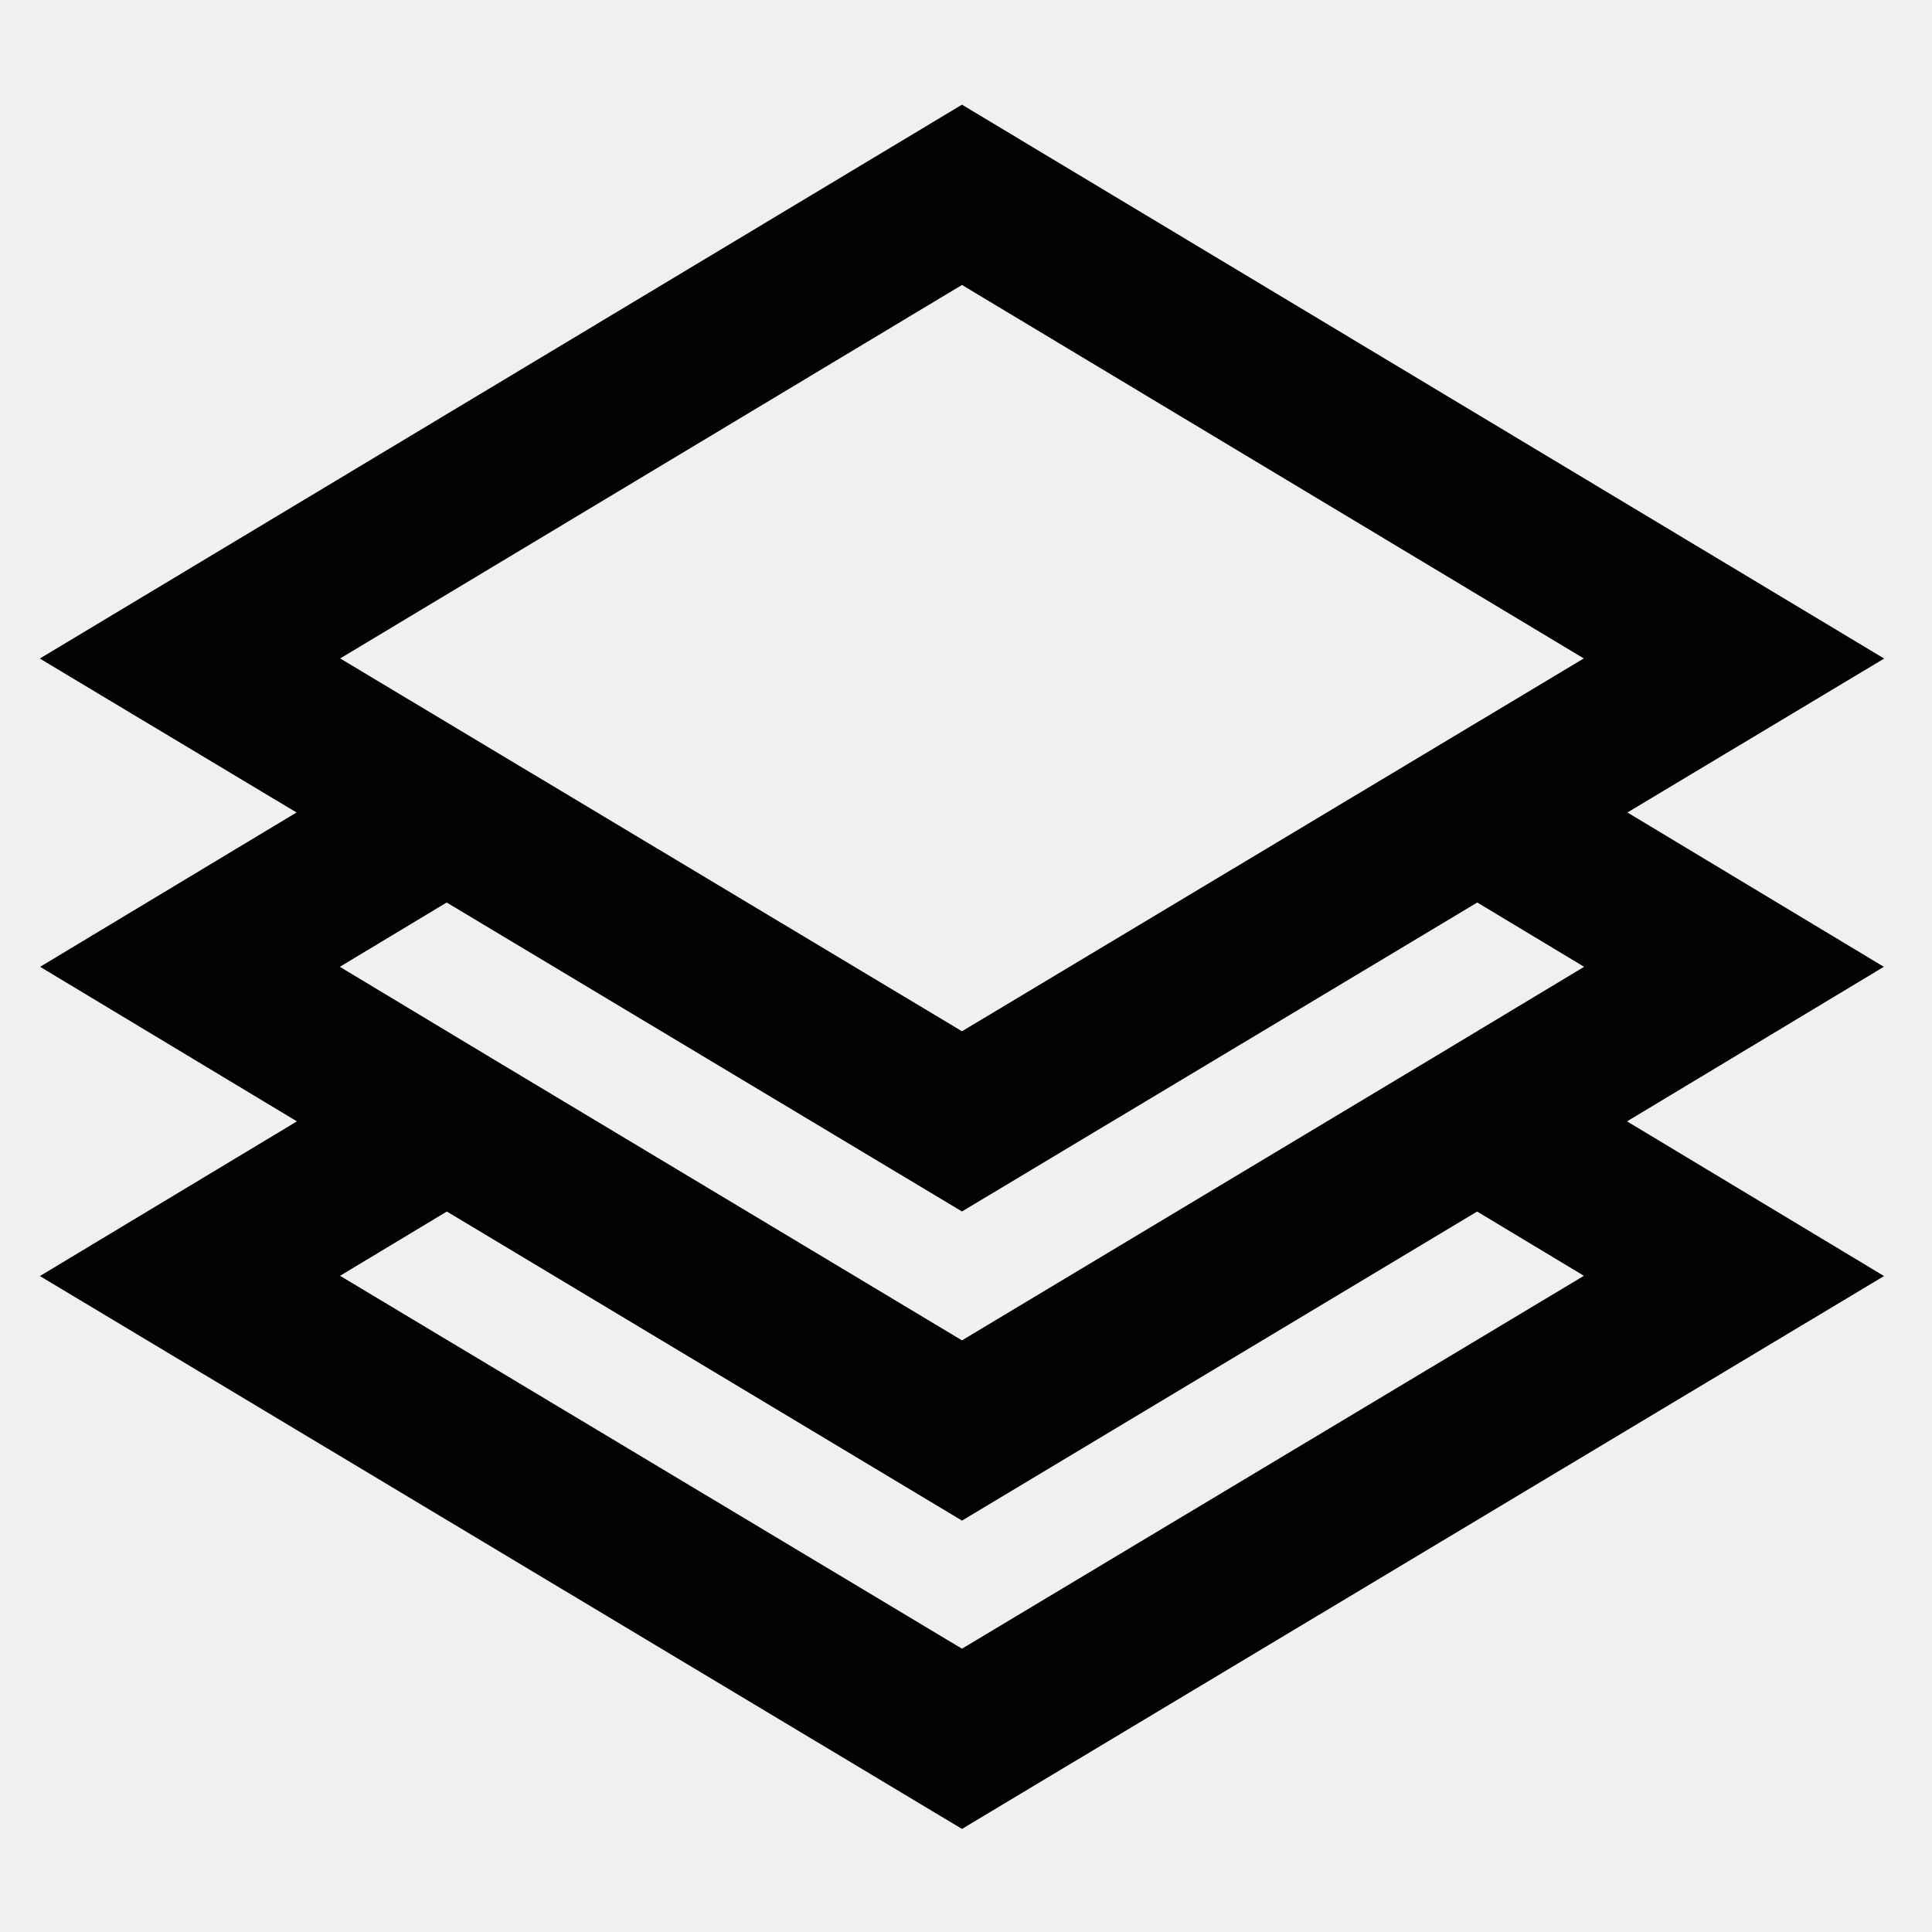
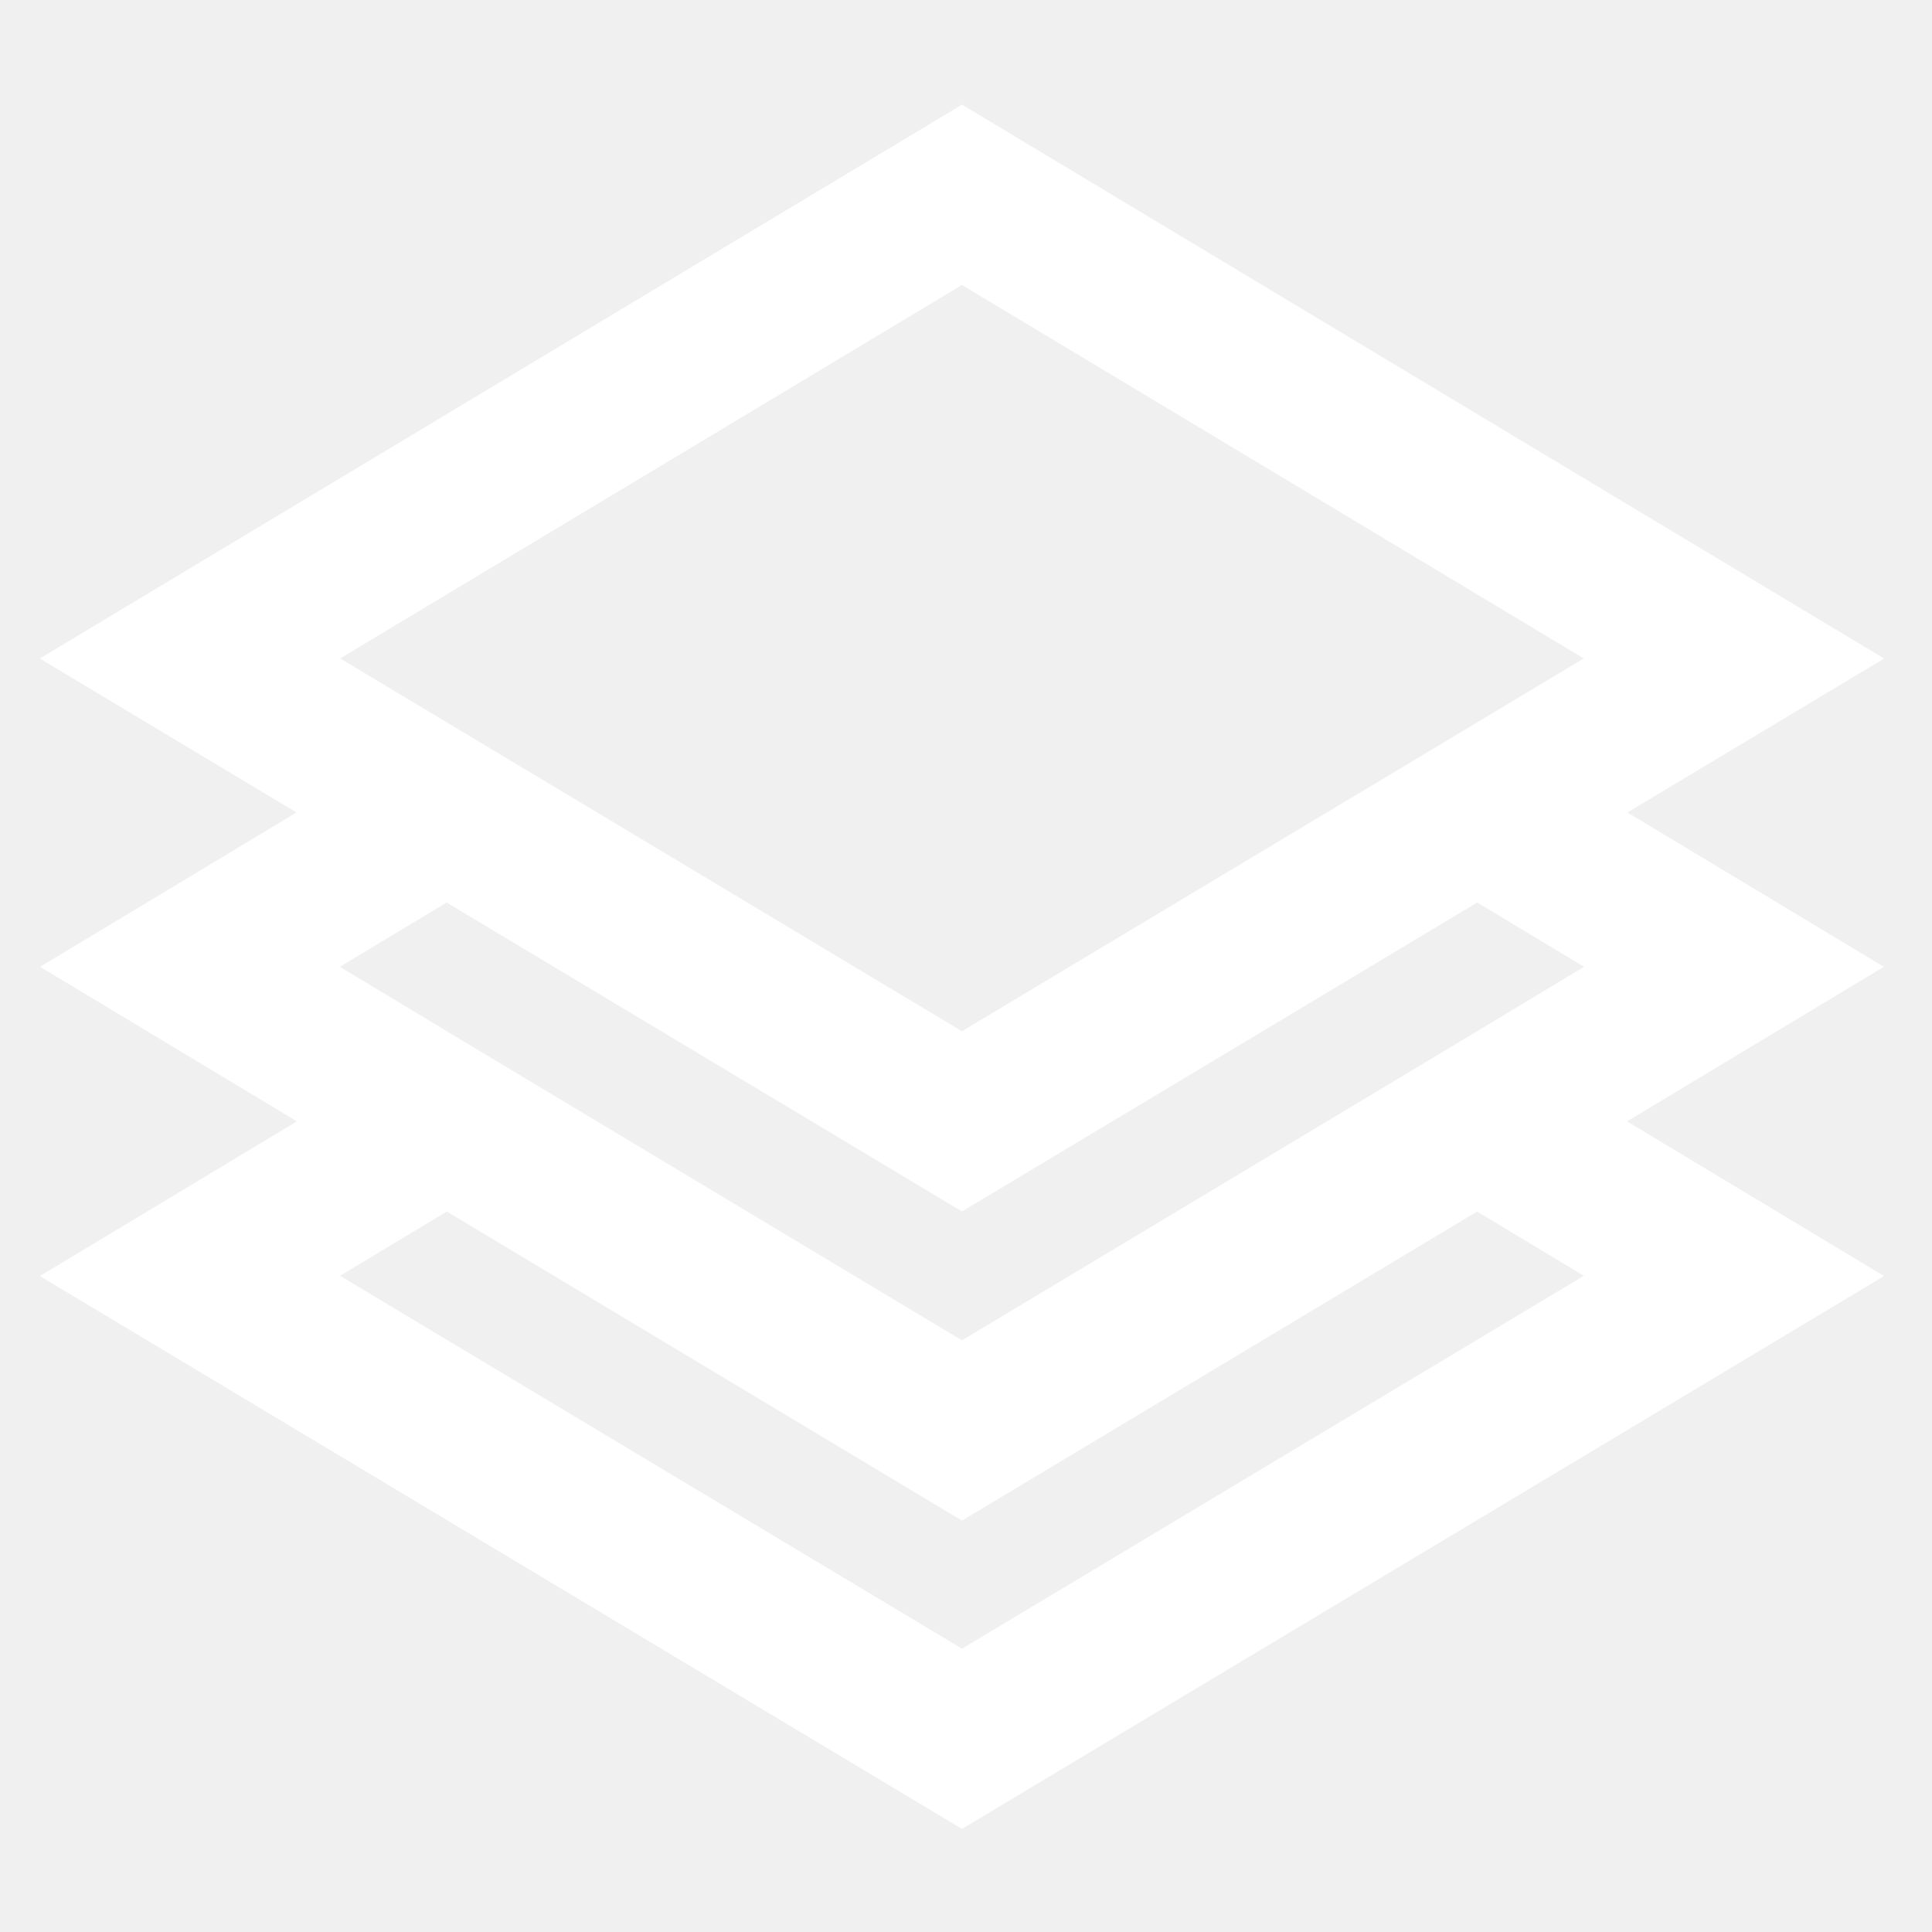
- <svg xmlns="http://www.w3.org/2000/svg" width="800px" height="800px" viewBox="0 0 24 24">
+ <svg xmlns="http://www.w3.org/2000/svg" width="800px" height="800px" stroke="#ffffff" viewBox="0 0 24 24">
  <defs>
-     <style>.cls-1{fill:none;stroke:#020202;stroke-miterlimit:10;stroke-width:1.92px;}</style>
+     <style>.cls-1{fill:none;stroke:#fff;stroke-miterlimit:10;stroke-width:1.92px;}</style>
  </defs>
  <g id="roll_brush" data-name="roll brush">
    <polygon class="cls-1" points="21.54 8.18 11.95 13.93 2.36 8.18 11.95 2.42 21.54 8.18" />
    <polyline class="cls-1" points="18.35 13.93 21.54 15.85 11.95 21.6 2.36 15.85 5.55 13.93" />
    <polyline class="cls-1" points="5.55 10.09 2.36 12.01 5.55 13.93 11.95 17.77 18.35 13.93 21.54 12.01 18.35 10.09" />
  </g>
</svg>
